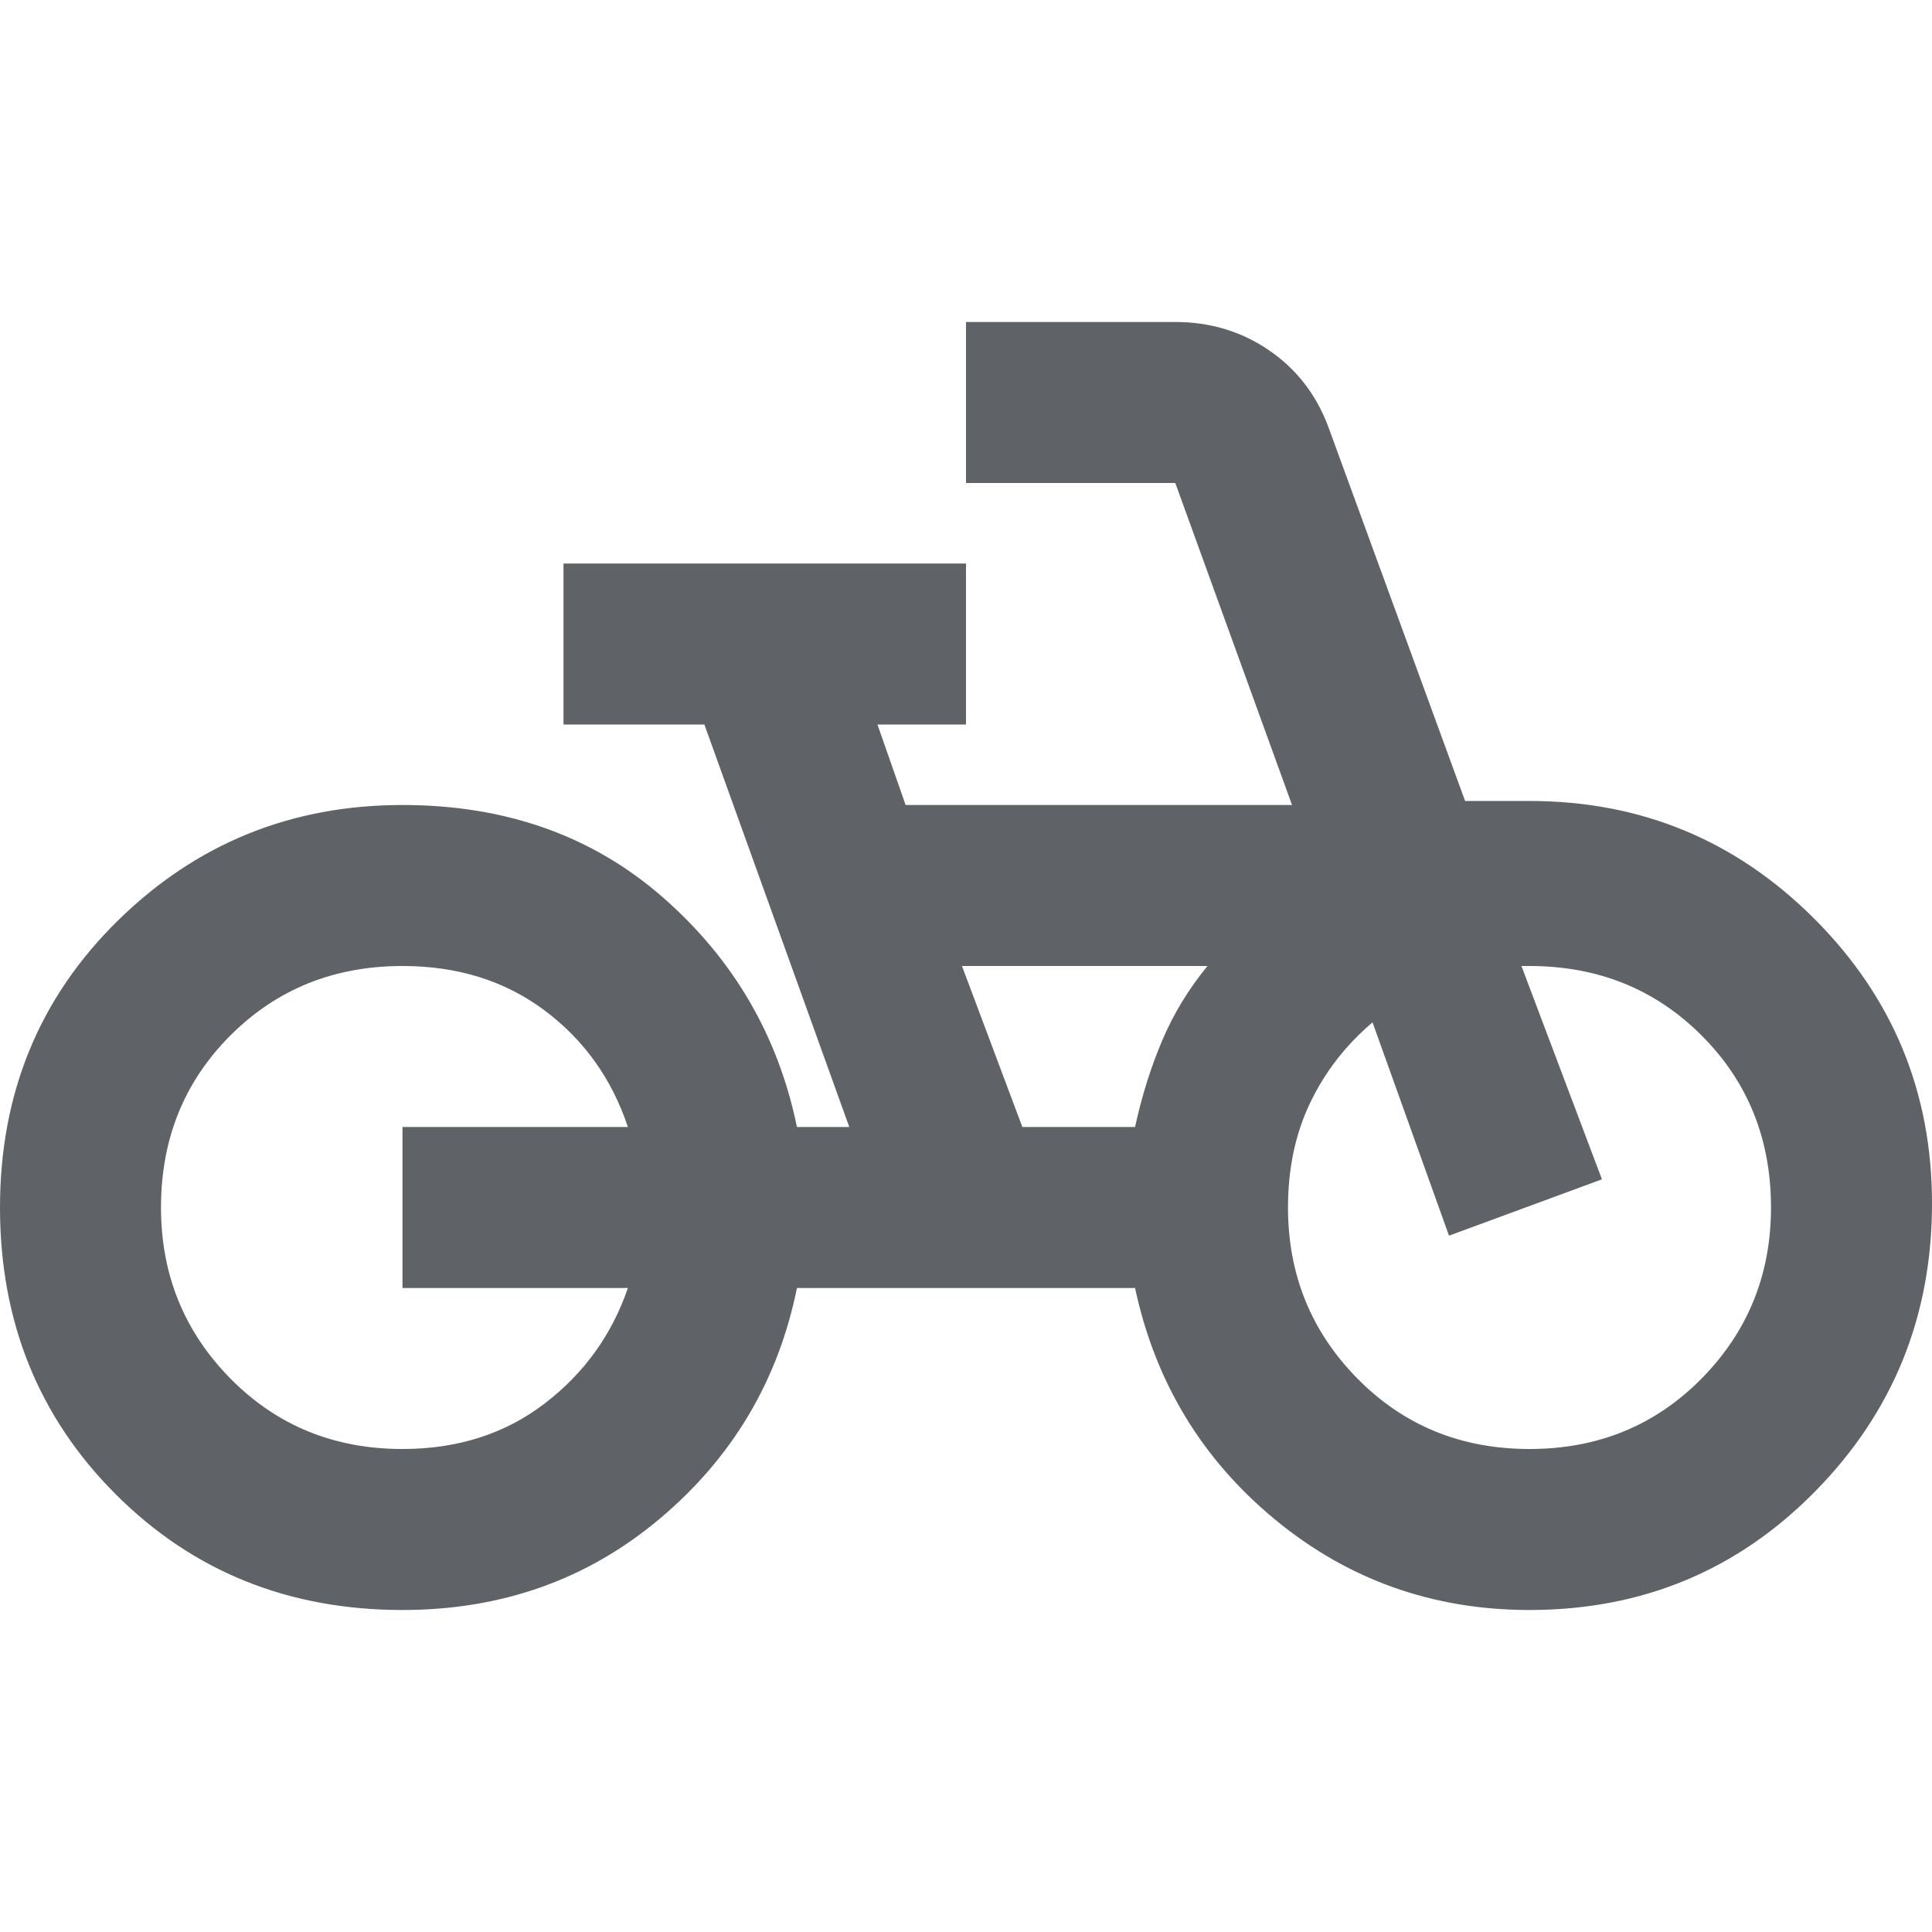
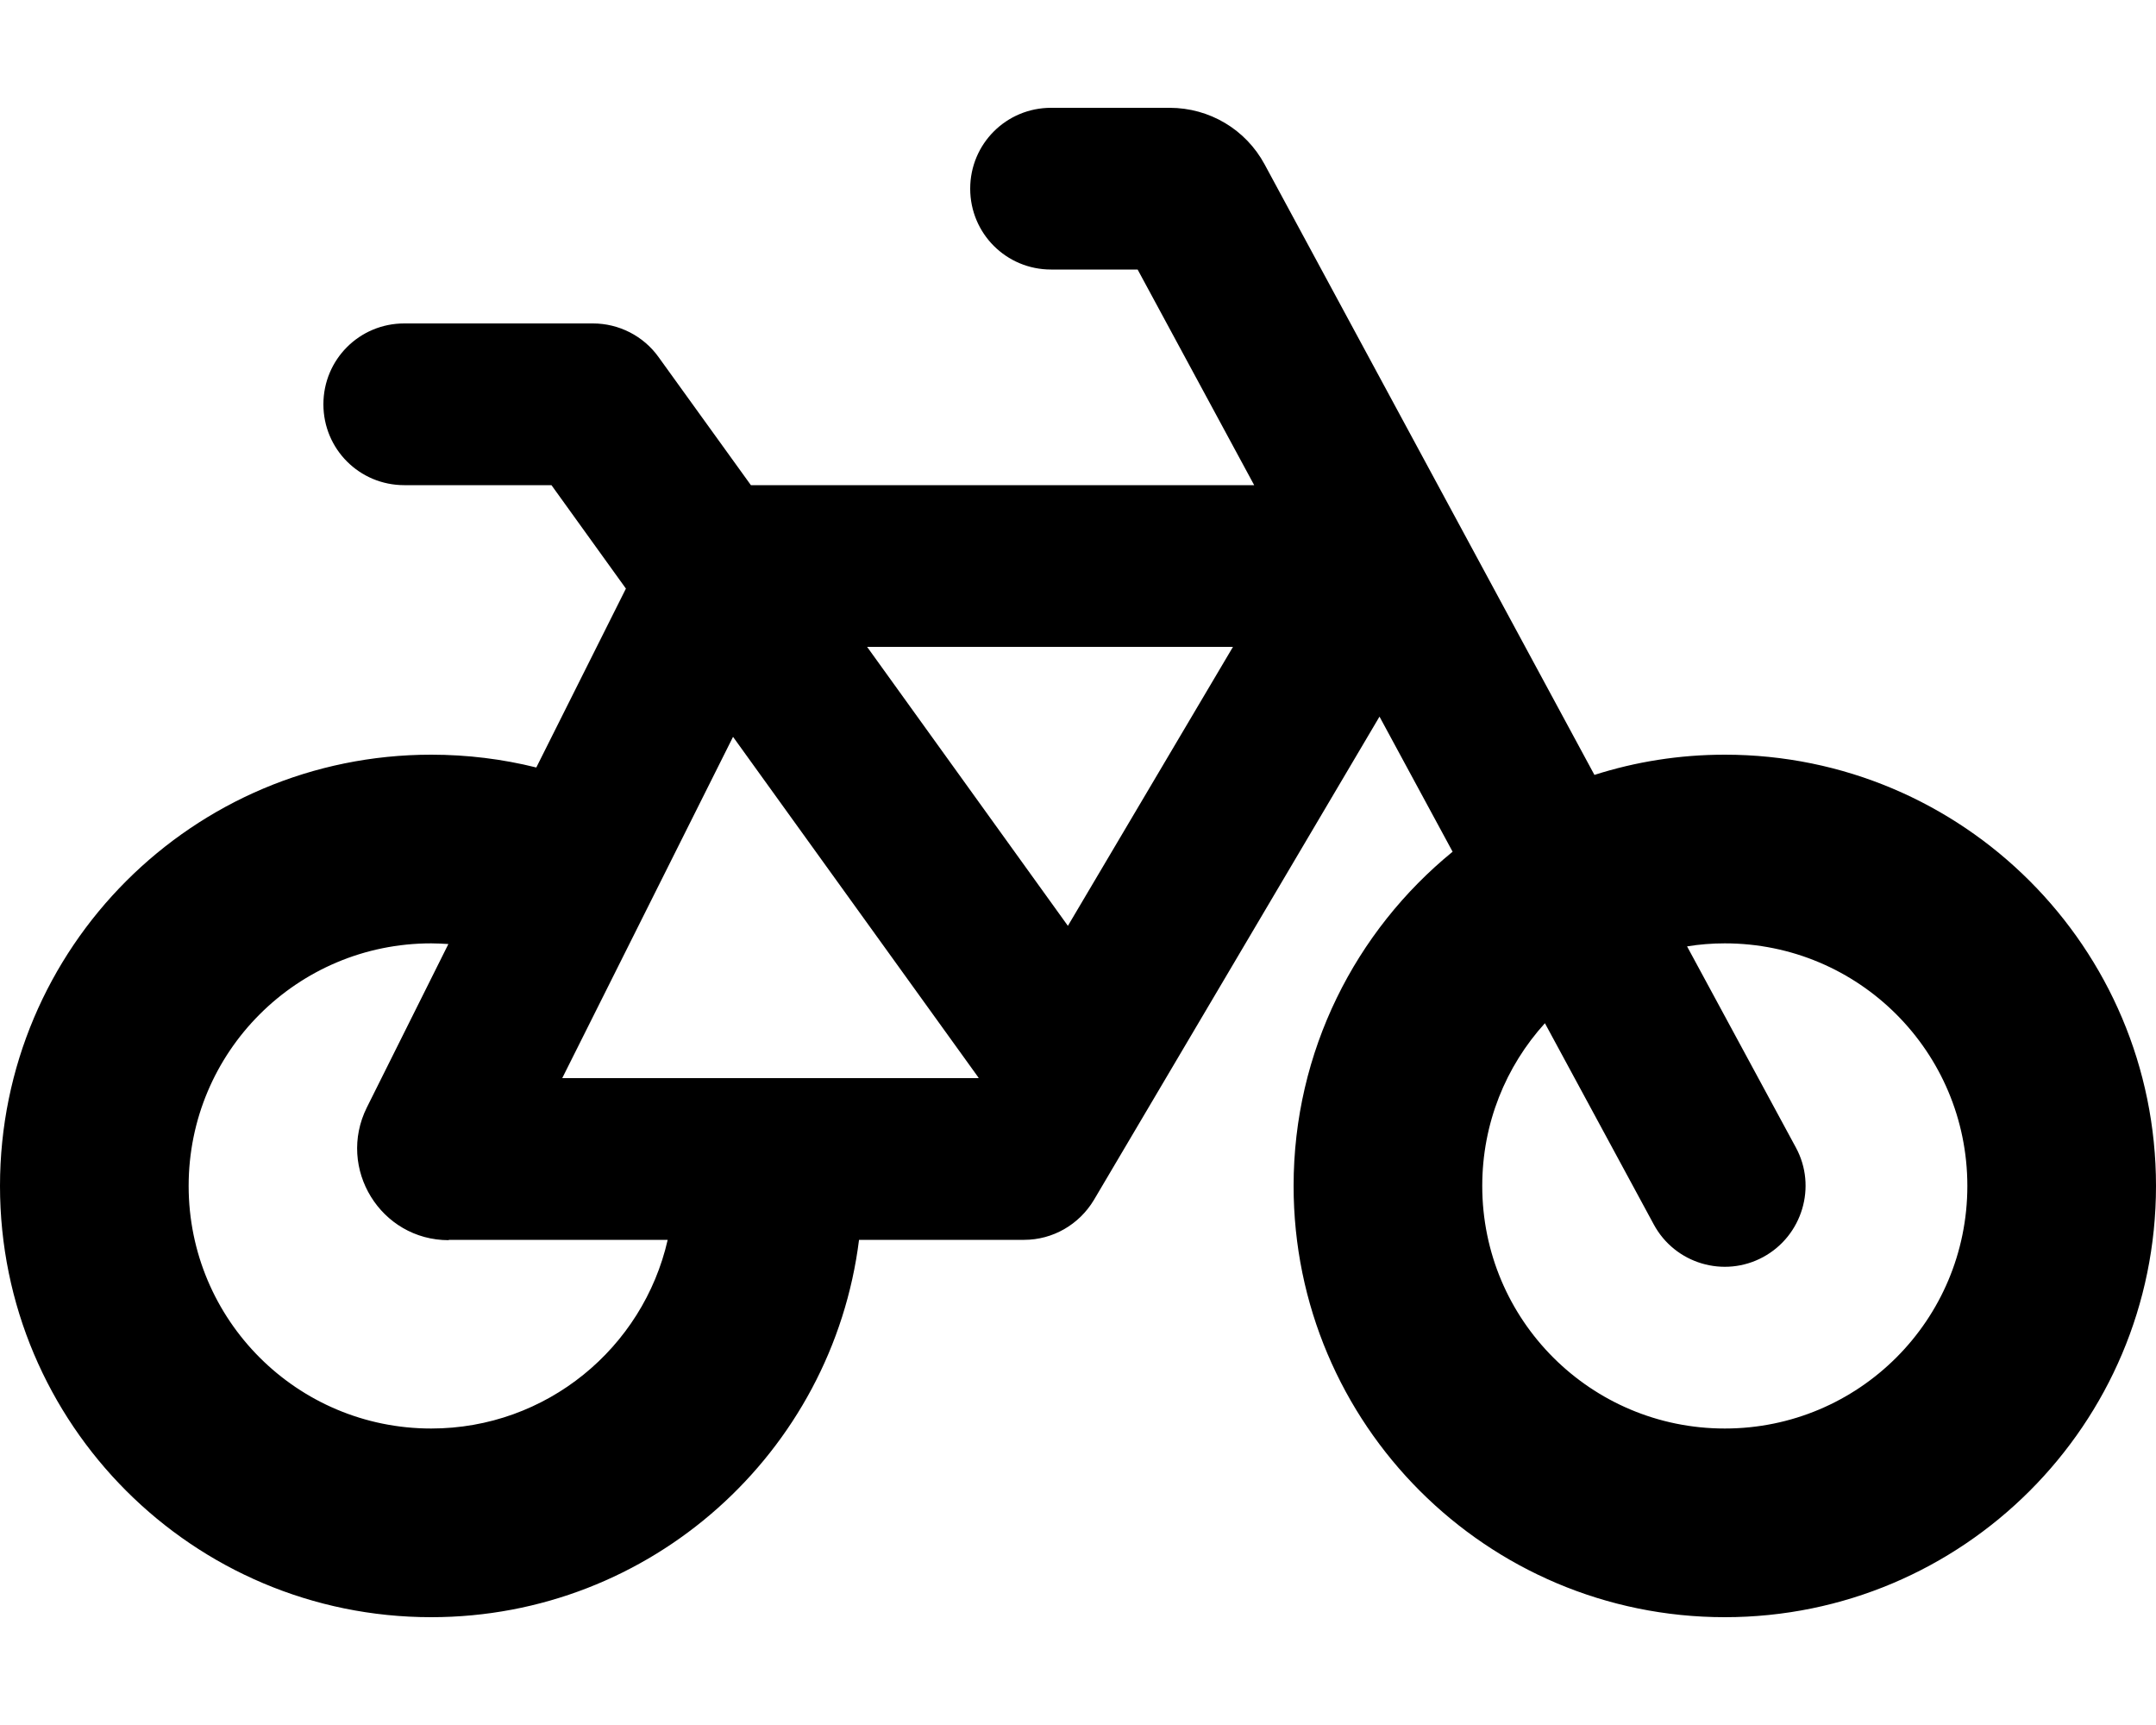
- <svg xmlns="http://www.w3.org/2000/svg" height="24px" viewBox="0 -960 960 960" width="24px" fill="#5f6368">
-   <path d="M200-160q-85 0-142.5-57.5T0-360q0-85 58.5-142.5T200-560q77 0 129.5 46T396-400h26l-72-200h-70v-80h200v80h-44l14 40h192l-58-160H480v-80h104q26 0 46.5 14t29.5 38l68 186h32q83 0 141.5 58.5T960-362q0 84-58 143t-142 59q-72 0-126.5-45T564-320H396q-14 69-68 114.5T200-160Zm0-80q41 0 70.5-22.5T312-320H200v-80h112q-12-36-41.5-58T200-480q-51 0-85.5 34.5T80-360q0 50 34.5 85t85.5 35Zm308-160h56q5-23 13.5-43t22.5-37H478l30 80Zm252 160q51 0 85.5-35t34.5-85q0-51-34.5-85.5T760-480h-4l40 106-76 28-38-106q-20 17-31 40t-11 52q0 50 34.5 85t85.5 35ZM196-360Zm564 0Z" />
+ <svg xmlns="http://www.w3.org/2000/svg" viewBox="0 0 640 512">
+   <path d="M312 32c-13.3 0-24 10.7-24 24s10.7 24 24 24l25.7 0 34.6 64-149.4 0-27.4-38C191 99.7 183.7 96 176 96l-56 0c-13.3 0-24 10.7-24 24s10.7 24 24 24l43.7 0 22.1 30.7-26.6 53.1c-10-2.5-20.5-3.8-31.2-3.8C57.3 224 0 281.3 0 352s57.3 128 128 128c65.3 0 119.1-48.9 127-112l49 0c8.5 0 16.3-4.5 20.7-11.8l84.8-143.5 21.7 40.1C402.4 276.3 384 312 384 352c0 70.7 57.3 128 128 128s128-57.3 128-128s-57.3-128-128-128c-13.5 0-26.5 2.1-38.7 6L375.4 48.8C369.8 38.4 359 32 347.2 32L312 32zM458.6 303.7l32.3 59.7c6.3 11.7 20.9 16 32.5 9.7s16-20.9 9.7-32.5l-32.3-59.7c3.6-.6 7.4-.9 11.2-.9c39.8 0 72 32.2 72 72s-32.2 72-72 72s-72-32.2-72-72c0-18.6 7-35.5 18.6-48.3zM133.2 368l65 0c-7.3 32.1-36 56-70.2 56c-39.8 0-72-32.2-72-72s32.2-72 72-72c1.7 0 3.4 .1 5.1 .2l-24.2 48.5c-9 18.1 4.1 39.4 24.3 39.4zm33.7-48l50.7-101.3 72.9 101.2-.1 .1-123.5 0zm90.6-128l108.5 0L317 274.8 257.4 192z" />
</svg>
